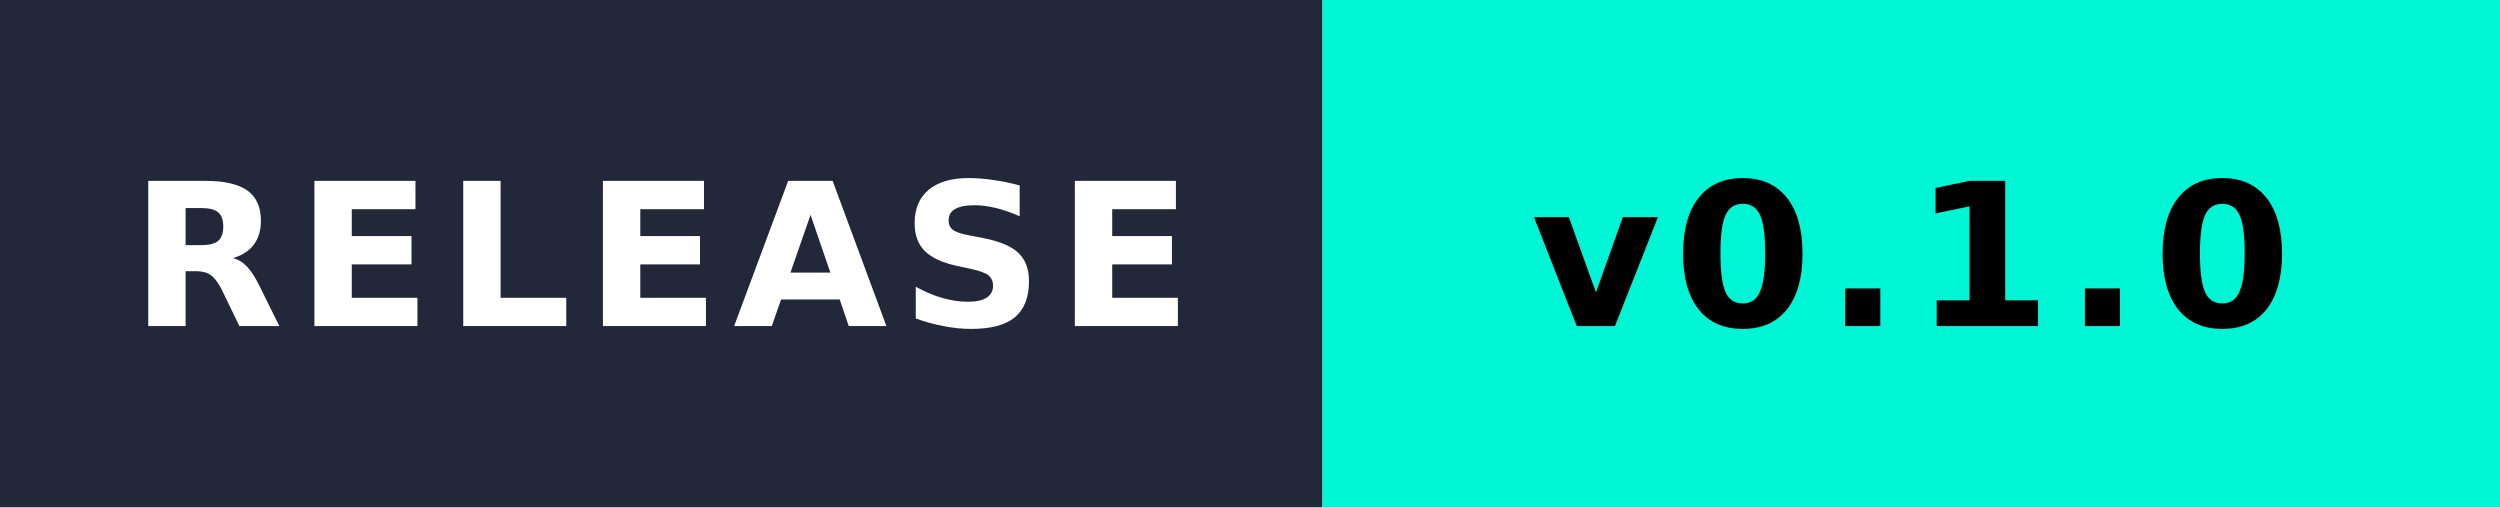
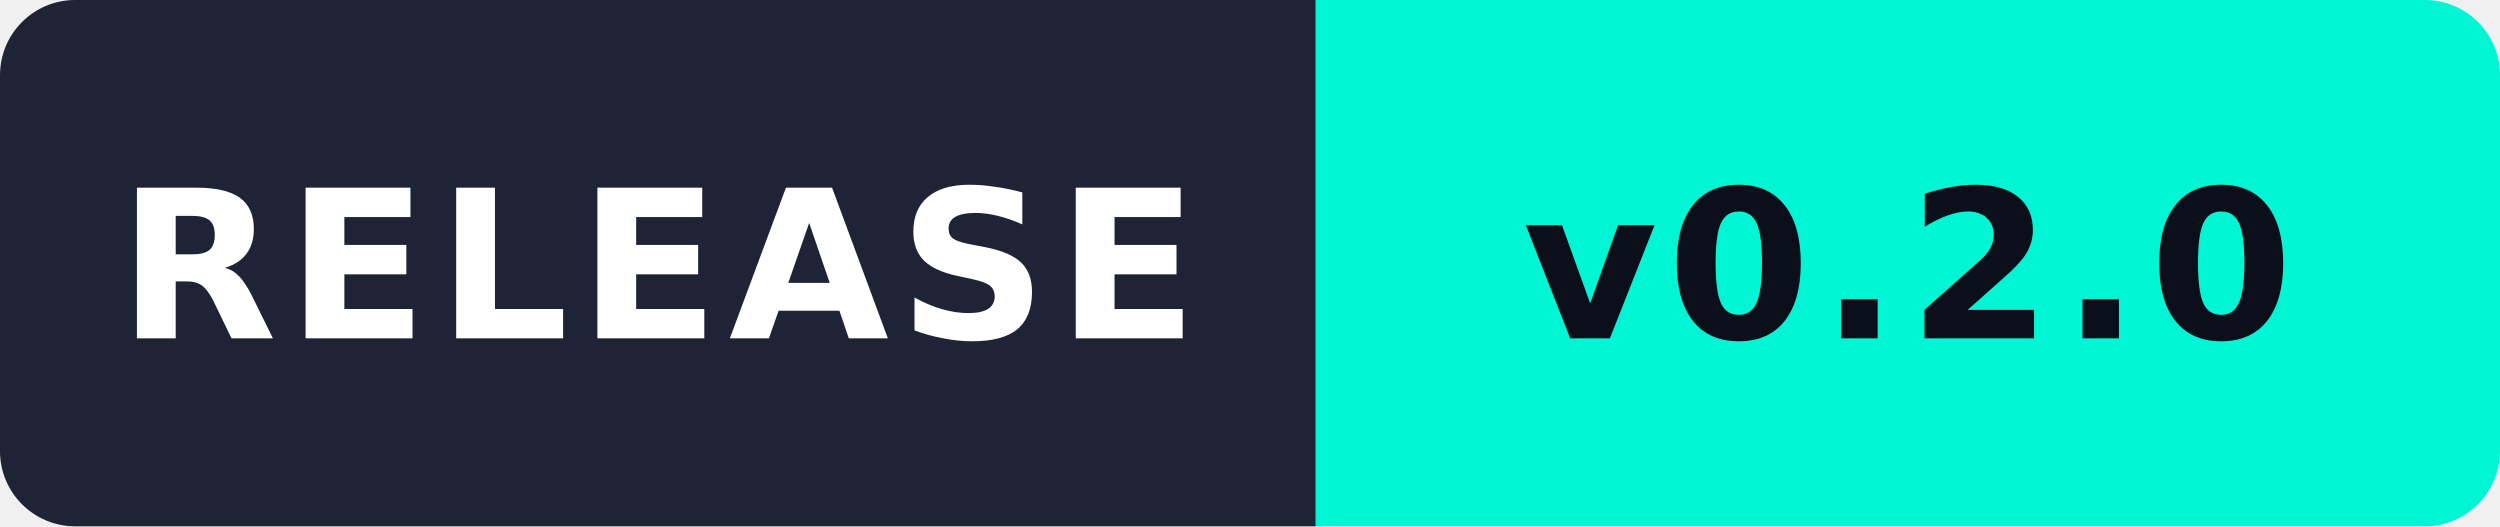
- <svg xmlns="http://www.w3.org/2000/svg" width="138" height="28" viewBox="0 0 138 28" role="img" aria-labelledby="title">
-   <rect width="73" height="28" fill="#23273a" />
-   <rect x="73" width="65" height="28" fill="#00F5D4" />
-   <g font-family="Verdana, DejaVu Sans, Malgun Gothic, sans-serif" font-size="11" font-weight="700" text-anchor="middle" letter-spacing=".7">
-     <text x="36.5" y="18" fill="#ffffff" textLength="53" lengthAdjust="spacingAndGlyphs">RELEASE</text>
-     <text x="105.5" y="18" fill="#000000" textLength="45" lengthAdjust="spacingAndGlyphs">v0.1.0</text>
+ <svg xmlns="http://www.w3.org/2000/svg" width="133" height="28" viewBox="0 0 133 28" role="img" aria-labelledby="title">
+   <clipPath id="r">
+     <rect width="133" height="28" rx="4" fill="#fff" />
+   </clipPath>
+   <g clip-path="url(#r)">
+     <rect width="70" height="28" fill="#1E2436" />
+     <rect x="70" width="63" height="28" fill="#00F5D4" />
+   </g>
+   <g font-family="Verdana, DejaVu Sans, sans-serif" font-size="11" font-weight="700" text-anchor="middle" letter-spacing=".5">
+     <text x="35" y="18" fill="#FFFFFF" textLength="52" lengthAdjust="spacingAndGlyphs">RELEASE</text>
+     <text x="101.5" y="18" fill="#0B0F1A" textLength="45" lengthAdjust="spacingAndGlyphs">v0.2.0</text>
  </g>
</svg>
